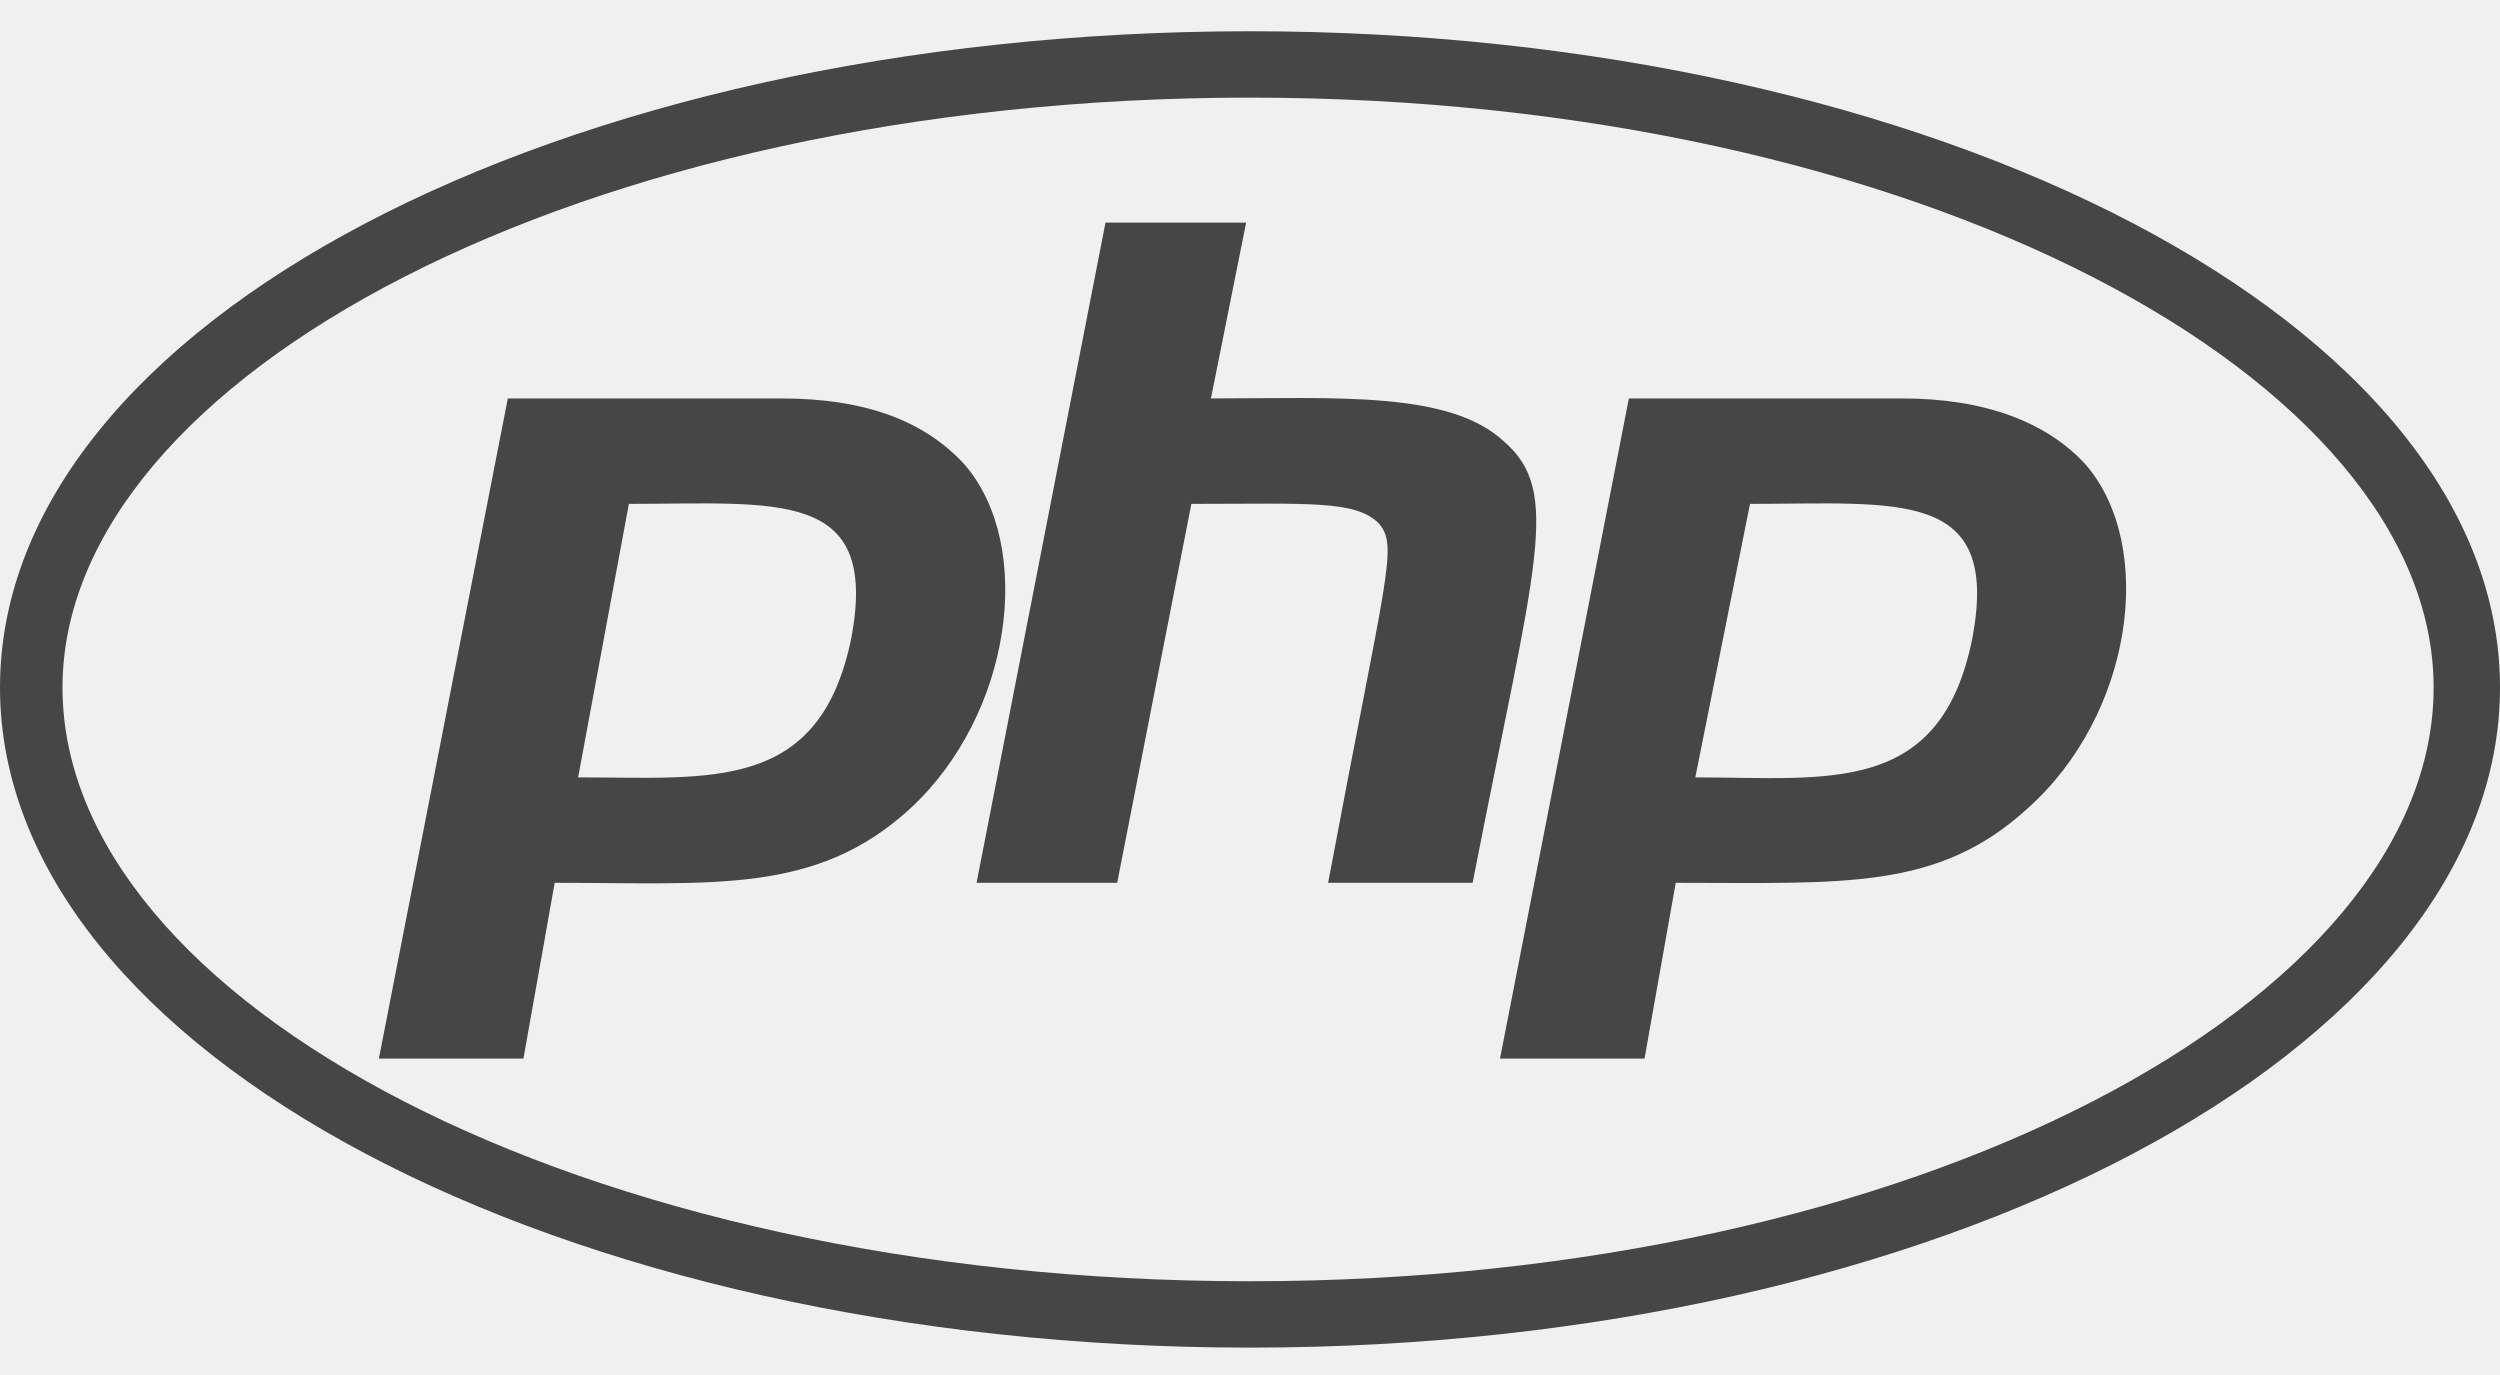
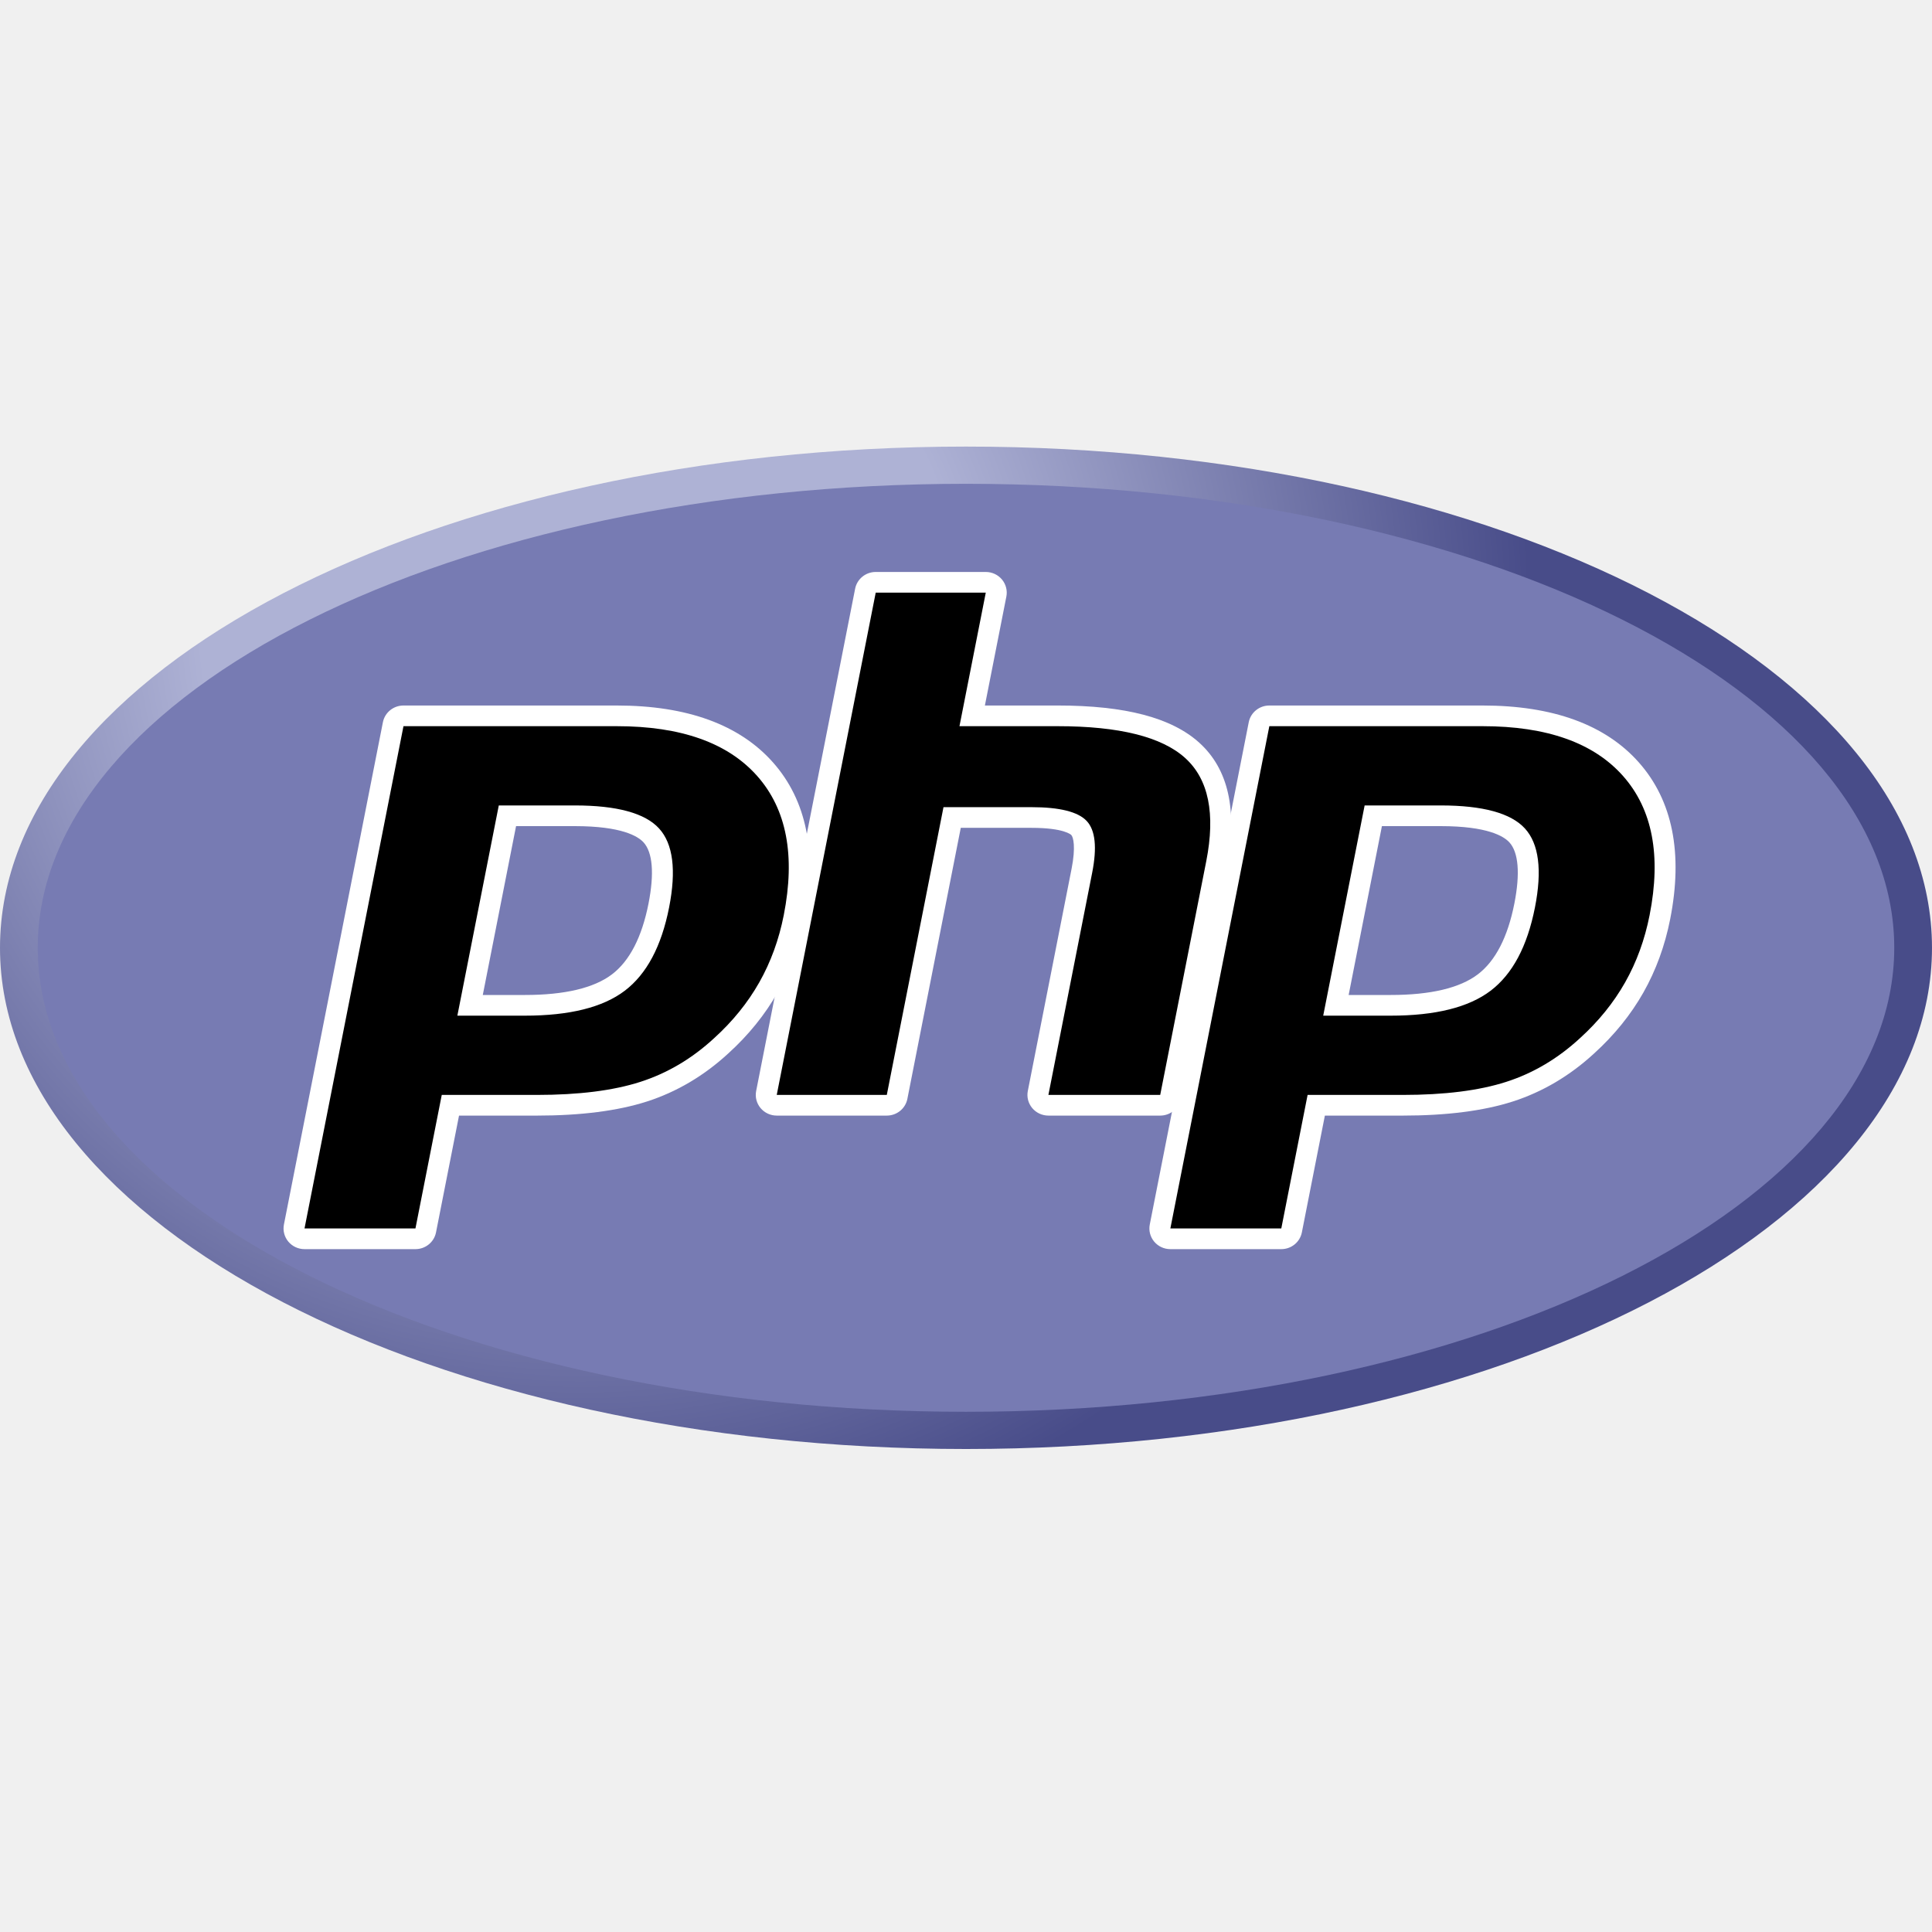
- <svg xmlns="http://www.w3.org/2000/svg" width="40" height="22" viewBox="0 0 40 22" fill="none">
-   <path d="M20 1.562C30.688 1.562 38.938 6.062 38.938 11C38.938 16 30.688 20.5 20 20.5C9.25 20.5 1 16 1 11C1 6.062 9.25 1.562 20 1.562ZM20 0.5C8.938 0.5 0 5.188 0 11C0 16.812 8.938 21.562 20 21.562C31 21.562 40 16.812 40 11C40 5.188 31 0.5 20 0.5ZM13.625 10.188C13.125 12.688 11.375 12.438 9.25 12.438L10.062 8.062C12.438 8.062 14.062 7.812 13.625 10.188ZM6.062 16.938H8.375L8.875 14.125C11.438 14.125 13.062 14.312 14.562 12.938C16.188 11.438 16.562 8.75 15.438 7.438C14.812 6.75 13.875 6.375 12.5 6.375H8.125L6.062 16.938ZM17.688 3.562L15.625 14.125H17.875L19.062 8.062C20.938 8.062 21.688 8 22.062 8.375C22.375 8.75 22.188 9.125 21.25 14.125H23.562C24.562 9 25 7.875 24.062 7.062C23.188 6.25 21.375 6.375 19.375 6.375L19.938 3.562H17.688ZM31.562 10.188C31.062 12.75 29.25 12.438 27.125 12.438L28 8.062C30.375 8.062 32 7.812 31.562 10.188ZM24 16.938H26.312L26.812 14.125C29.5 14.125 31 14.25 32.438 12.938C34.125 11.438 34.5 8.75 33.375 7.438C32.75 6.75 31.75 6.375 30.438 6.375H26.062L24 16.938Z" fill="#464646" />
+ <svg xmlns="http://www.w3.org/2000/svg" height="64" viewBox="0 0 32 32" width="64">
+   <defs>
+     <clipPath id="A">
+       <path d="M11.52 162C11.52 81.677 135.307 16.56 288 16.56S564.48 81.677 564.48 162 440.693 307.44 288 307.44 11.52 242.322 11.52 162" />
+     </clipPath>
+     <radialGradient cx="0" cy="0" fx="0" fy="0" gradientTransform="matrix(363.0579,0,0,-363.0579,177.52,256.3071)" gradientUnits="userSpaceOnUse" id="B" r="1" spreadMethod="pad">
+       <stop offset="0" stop-color="#aeb2d5" />
+       <stop offset=".3" stop-color="#aeb2d5" />
+       <stop offset=".75" stop-color="#484c89" />
+       <stop offset="1" stop-color="#484c89" />
+     </radialGradient>
+     <clipPath id="C">
+       <path d="M0 324h576V0H0v324z" />
+     </clipPath>
+     <clipPath id="D">
+       <path d="M0 324h576V0H0v324z" />
+     </clipPath>
+   </defs>
+   <g transform="matrix(.05787 0 0 -.057079 -.666665 24.94528)">
+     <g clip-path="url(#A)">
+       <path d="M11.52 162C11.52 81.677 135.307 16.56 288 16.56S564.48 81.677 564.48 162 440.693 307.44 288 307.44 11.52 242.322 11.52 162" fill="url(#B)" />
+     </g>
+     <g clip-path="url(#C)">
+       <path d="M288 27.36c146.73 0 265.68 60.28 265.68 134.64S434.73 296.64 288 296.64 22.32 236.36 22.32 162 141.27 27.36 288 27.36" fill="#777bb3" />
+     </g>
+     <g clip-path="url(#D)">
+       <path d="M161.734 145.307c12.065 0 21.072 2.225 26.77 6.61 5.638 4.34 9.532 11.862 11.573 22.353 1.903 9.806 1.178 16.653-2.154 20.348-3.407 3.774-10.773 5.688-21.893 5.688h-19.28l-10.69-55h15.673zM98.67 77.557c-.895 0-1.745.4-2.314 1.092a3 3 0 0 0-.63 2.48l28.328 145.75a3 3 0 0 0 2.945 2.427h61.054c19.188 0 33.47-5.2 42.447-15.487 9.025-10.33 11.812-24.772 8.283-42.92-1.436-7.394-3.906-14.26-7.34-20.41-3.44-6.155-7.984-11.85-13.51-16.93-6.616-6.192-14.104-10.682-22.236-13.324-8.003-2.607-18.28-3.93-30.548-3.93h-24.722l-7.06-36.322a3 3 0 0 0-2.944-2.428H98.67z" />
+       <path d="M159.224 197.307h16.808c13.42 0 18.083-2.945 19.667-4.7 2.628-2.914 3.124-9.058 1.435-17.767-1.898-9.75-5.416-16.663-10.458-20.545-5.162-3.974-13.554-5.988-24.94-5.988H149.7l9.523 49zm28.83 35H127a6 6 0 0 1-5.889-4.855L92.783 81.7a6 6 0 0 1 5.889-7.144h31.75a6 6 0 0 1 5.89 4.855l6.588 33.895h22.25c12.582 0 23.174 1.372 31.48 4.077 8.54 2.775 16.4 7.48 23.354 13.984 5.752 5.292 10.5 11.232 14.08 17.657s6.17 13.594 7.668 21.302c3.715 19.104.697 34.402-8.97 45.466-9.572 10.958-24.614 16.514-44.706 16.514m-45.633-90h19.313c12.8 0 22.336 2.41 28.6 7.234s10.492 12.875 12.688 24.157c2.1 10.832 1.144 18.476-2.87 22.93s-12.06 6.68-24.12 6.68h-21.754l-11.856-61m45.633 84c18.367 0 31.766-4.82 40.188-14.46s10.957-23.098 7.597-40.375c-1.383-7.117-3.722-13.624-7.015-19.52s-7.602-11.293-12.922-16.184c-6.34-5.933-13.383-10.16-21.133-12.68-7.75-2.525-17.62-3.782-29.62-3.782h-27.196l-7.53-38.75h-31.75L127 226.307h61.055" fill="#fff" />
+       <path d="M311.583 116.307c-.896 0-1.745.4-2.314 1.092s-.802 1.6-.63 2.48l12.53 64.49c1.192 6.133.898 10.535-.827 12.395-1.056 1.137-4.228 3.044-13.607 3.044h-22.702l-15.755-81.072a3 3 0 0 0-2.945-2.428h-31.5a3 3 0 0 0-2.945 3.572l28.328 145.75a3 3 0 0 0 2.945 2.427h31.5a3 3 0 0 0 2.945-3.572l-6.836-35.178h24.422c18.605 0 31.22-3.28 38.57-10.028 7.5-6.884 9.827-17.89 6.947-32.72l-13.18-67.825a3 3 0 0 0-2.945-2.428h-32z" />
+       <path d="M293.66 271.057h-31.5a6 6 0 0 1-5.89-4.855l-28.328-145.75a6 6 0 0 1 5.89-7.144h31.5a6 6 0 0 1 5.89 4.855l15.283 78.645h20.23c9.363 0 11.328-2 11.407-2.086.568-.61 1.315-3.44.082-9.78l-12.53-64.49a6 6 0 0 1 5.89-7.144h32a6 6 0 0 1 5.89 4.855l13.18 67.825c3.093 15.92.447 27.864-7.86 35.5-7.928 7.28-21.208 10.82-40.6 10.82h-20.784l6.143 31.605a6 6 0 0 1-5.89 7.145m0-6l-7.53-38.75h28.062c17.657 0 29.836-3.082 36.54-9.238s8.71-16.14 6.032-29.938l-13.18-67.824h-32l12.53 64.488c1.426 7.336.902 12.34-1.574 15.008s-7.746 4.004-15.805 4.004H281.56l-16.226-83.5h-31.5l28.328 145.75h31.5" fill="#fff" />
+       <path d="M409.55 145.307c12.065 0 21.072 2.225 26.77 6.61 5.638 4.34 9.532 11.86 11.574 22.353 1.903 9.806 1.178 16.653-2.155 20.348-3.407 3.774-10.773 5.688-21.893 5.688h-19.28l-10.69-55h15.673zm-63.062-67.75c-.895 0-1.745.4-2.314 1.092a3 3 0 0 0-.631 2.48l28.328 145.75a3 3 0 0 0 2.946 2.427h61.053c19.19 0 33.47-5.2 42.448-15.487 9.025-10.33 11.81-24.77 8.283-42.92-1.438-7.394-3.907-14.26-7.342-20.41-3.44-6.155-7.984-11.85-13.51-16.93-6.616-6.192-14.104-10.682-22.236-13.324-8.003-2.607-18.28-3.93-30.548-3.93H388.24l-7.057-36.322a3 3 0 0 0-2.946-2.428h-31.75z" />
+       <path d="M407.04 197.307h16.808c13.42 0 18.083-2.945 19.667-4.7 2.63-2.914 3.125-9.058 1.435-17.766-1.898-9.75-5.417-16.664-10.458-20.546-5.162-3.974-13.554-5.988-24.94-5.988h-12.033l9.522 49zm28.83 35h-61.054a6 6 0 0 1-5.889-4.855L340.6 81.7a6 6 0 0 1 5.889-7.144h31.75a6 6 0 0 1 5.89 4.855l6.587 33.895h22.25c12.582 0 23.174 1.372 31.48 4.077 8.54 2.775 16.4 7.48 23.356 13.986 5.752 5.29 10.488 11.23 14.078 17.655s6.17 13.594 7.668 21.302c3.715 19.105.697 34.403-8.97 45.467-9.572 10.957-24.613 16.513-44.706 16.513m-45.632-90h19.312c12.8 0 22.336 2.41 28.6 7.234s10.492 12.875 12.688 24.157c2.102 10.832 1.145 18.476-2.87 22.93s-12.06 6.68-24.12 6.68h-21.754l-11.855-61m45.632 84c18.367 0 31.766-4.82 40.188-14.46s10.957-23.098 7.597-40.375c-1.383-7.117-3.722-13.624-7.015-19.52s-7.602-11.293-12.922-16.184c-6.34-5.933-13.383-10.16-21.133-12.68-7.75-2.525-17.62-3.782-29.62-3.782h-27.196l-7.53-38.75h-31.75l28.328 145.75h61.054" fill="#fff" />
+     </g>
+   </g>
</svg>
